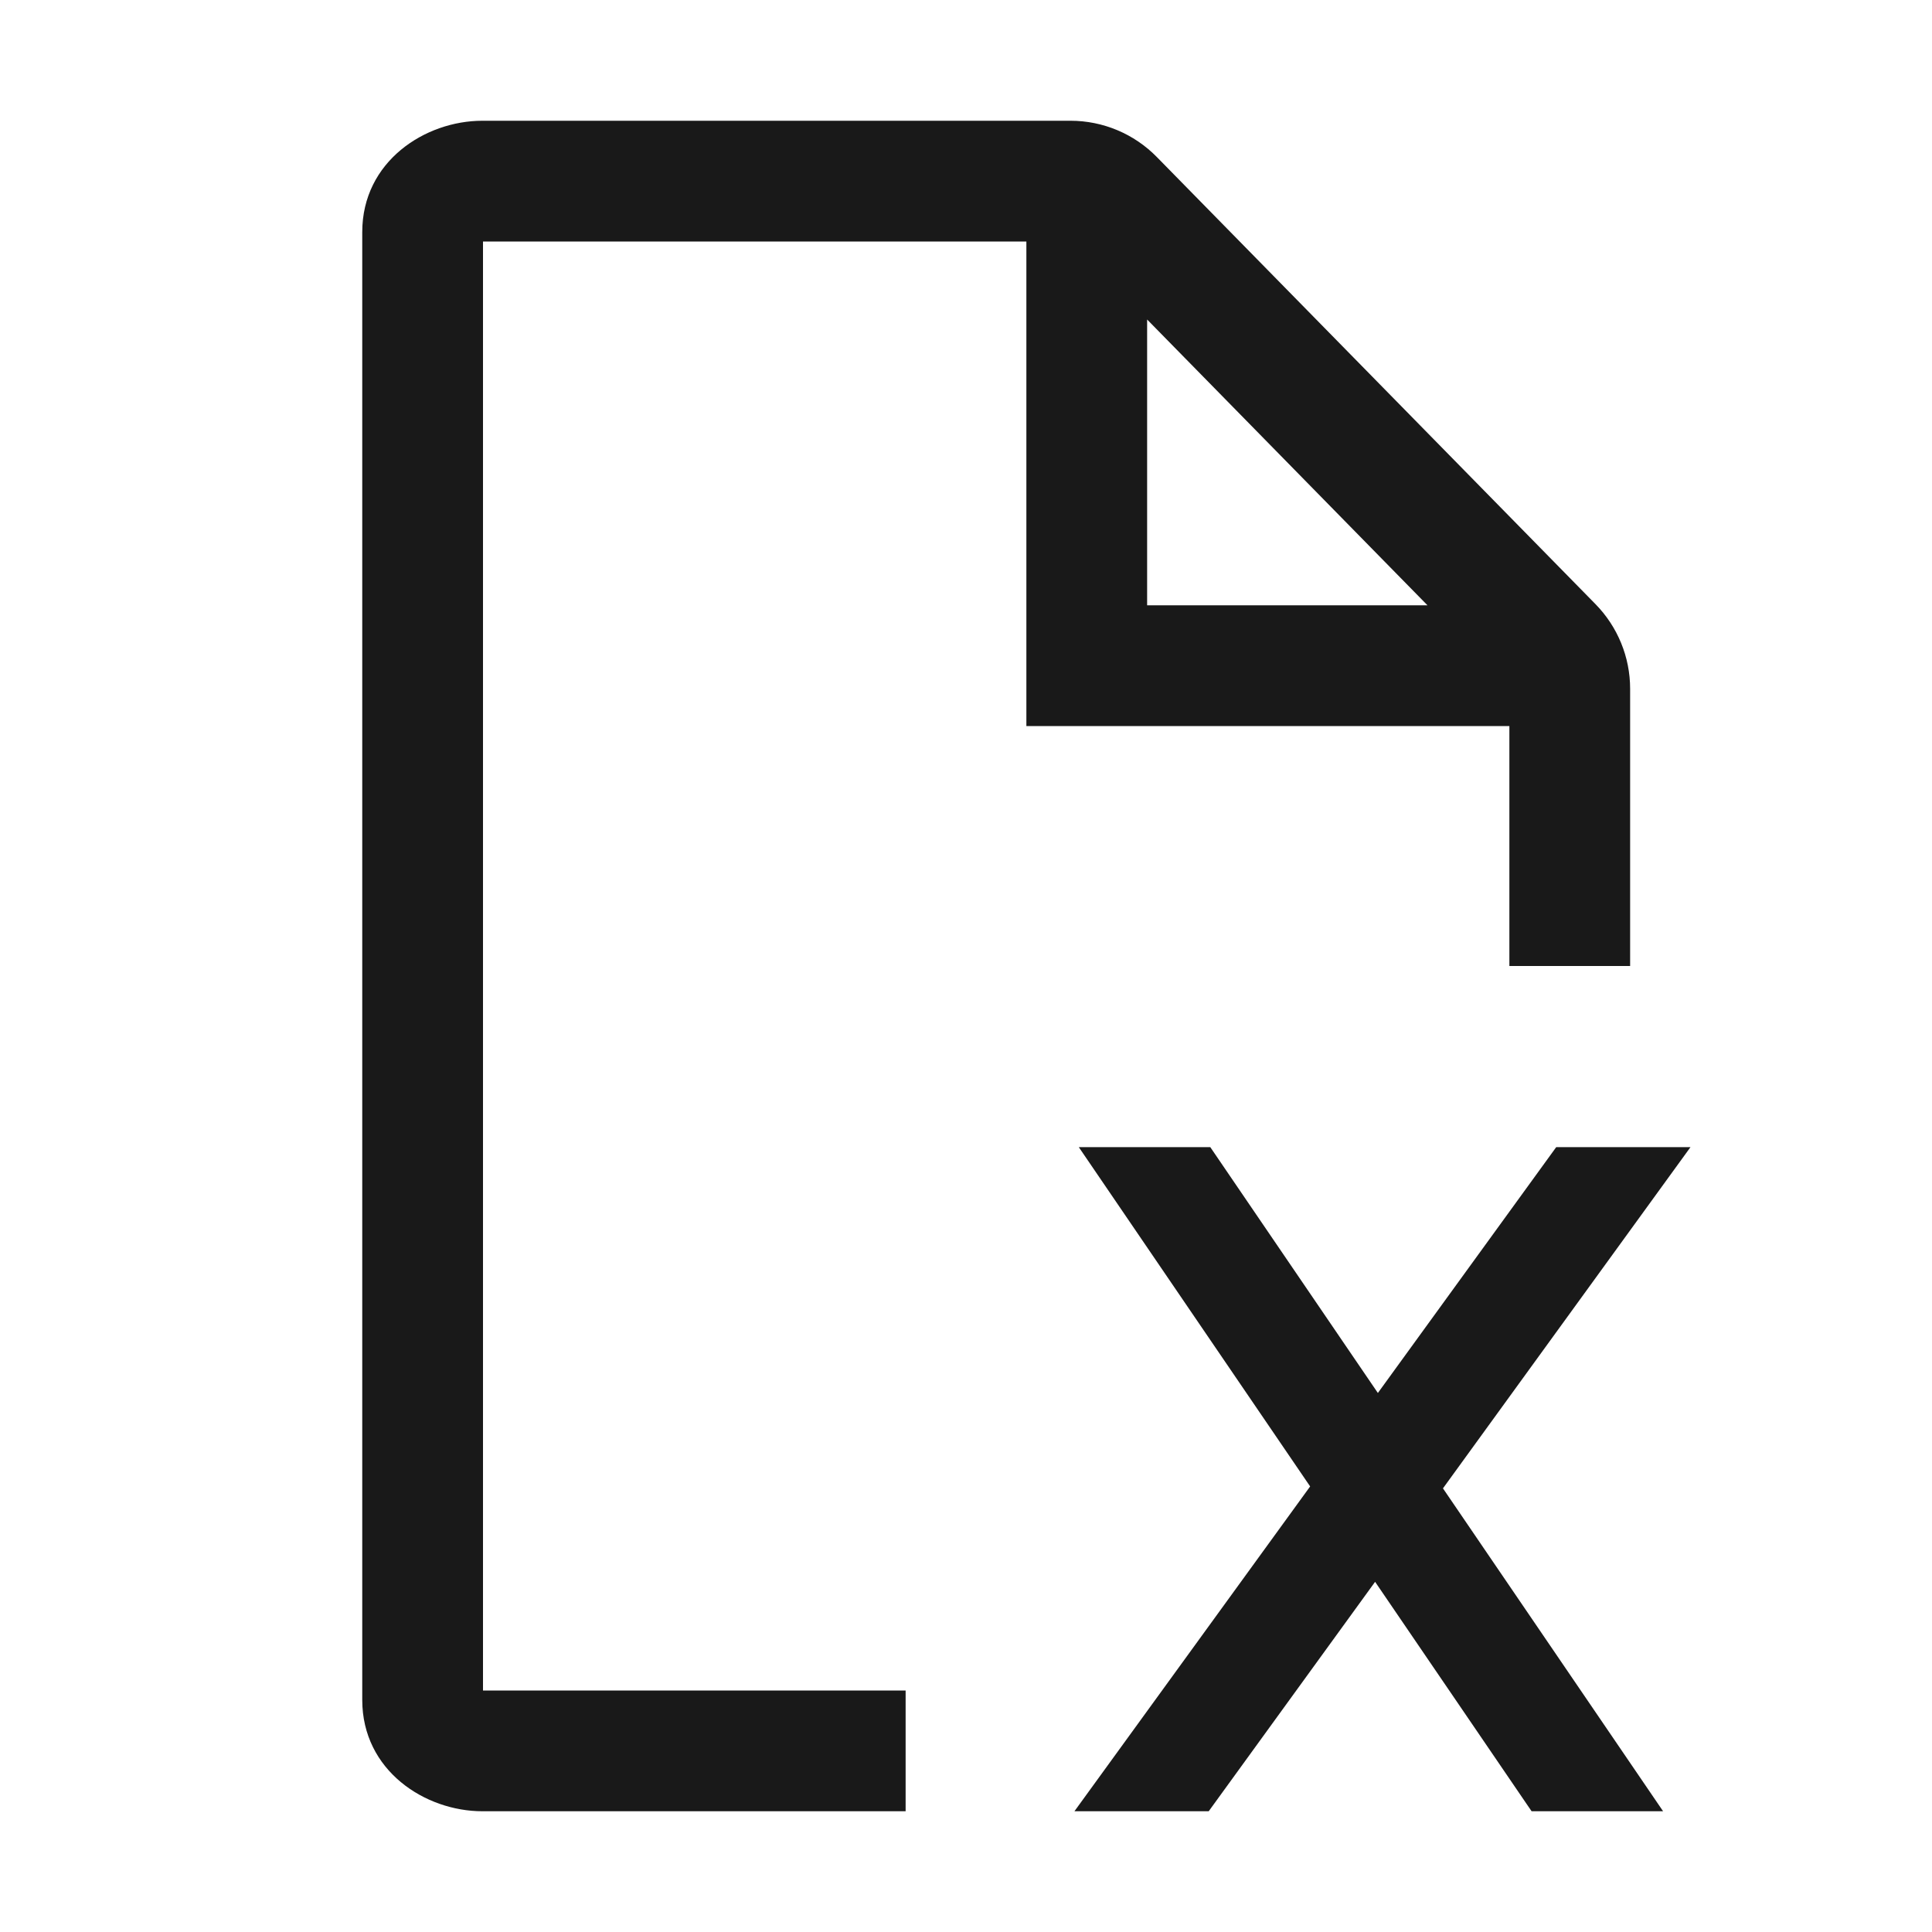
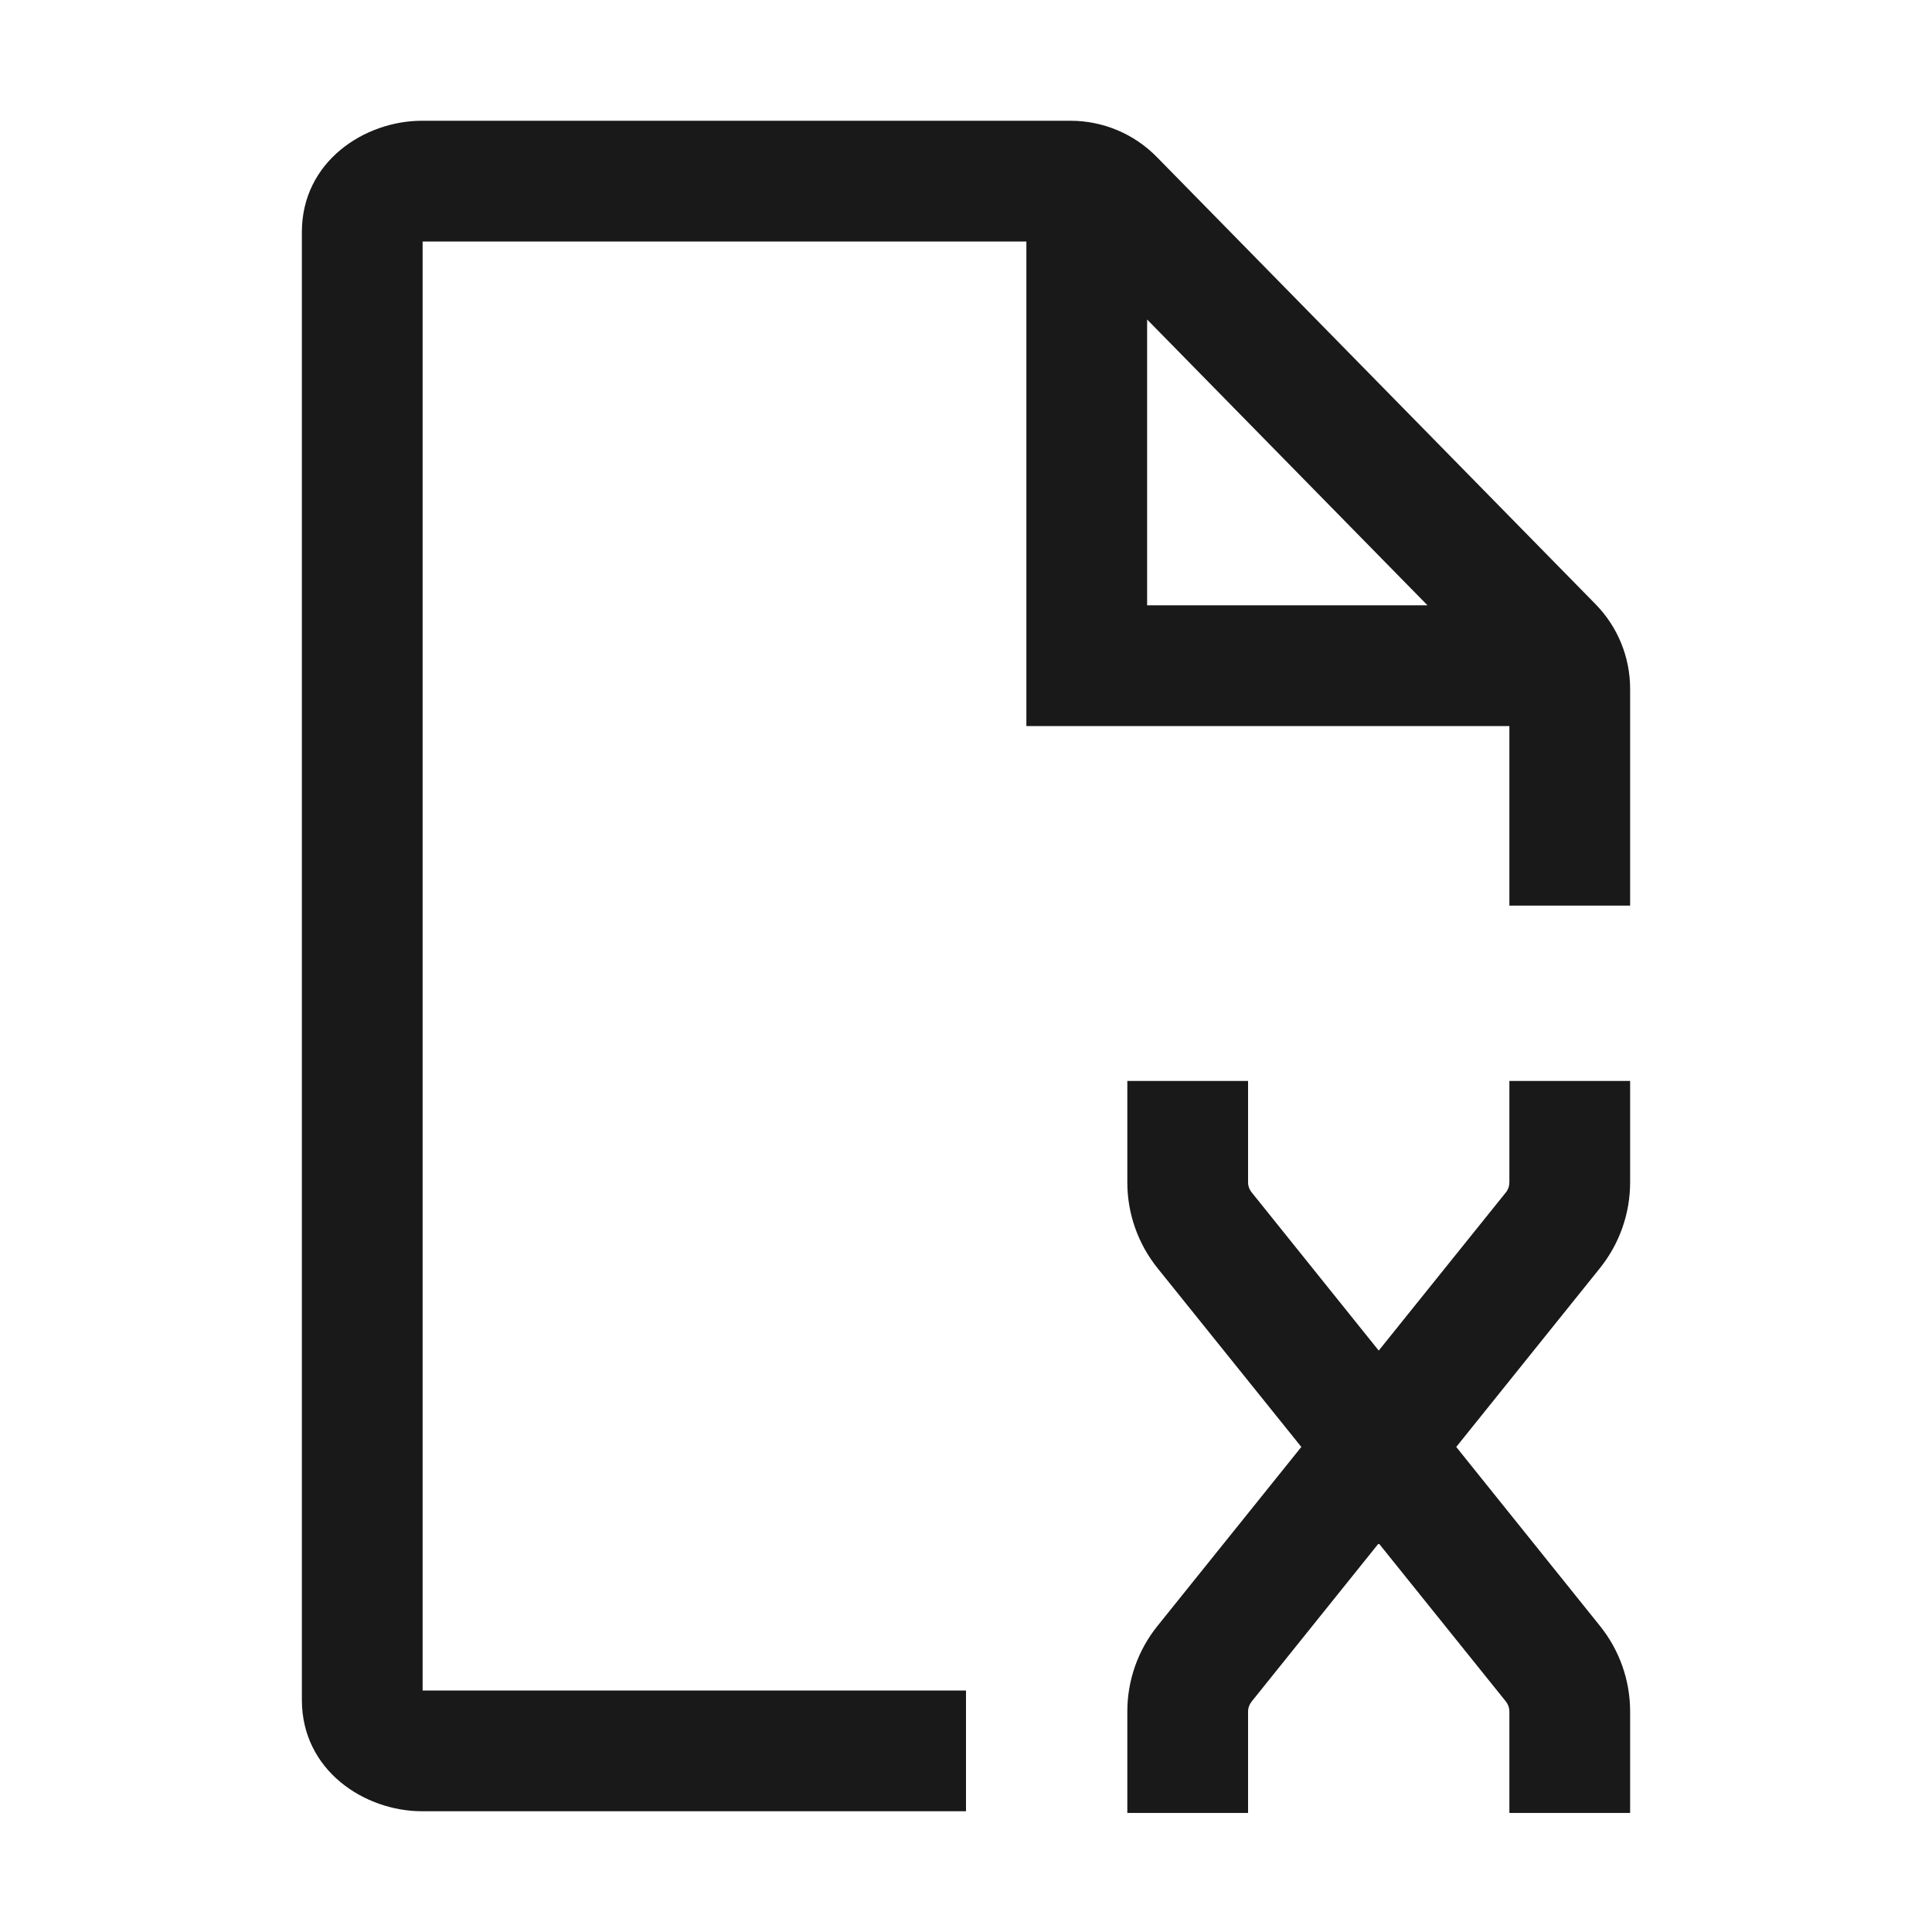
<svg xmlns="http://www.w3.org/2000/svg" width="16" height="16" viewBox="0 0 16 16" fill="none">
-   <path d="M4 14V2H8.5V6.013H12.5V8H13.5V5.704C13.5 5.442 13.397 5.191 13.214 5.004L9.58 1.3C9.392 1.108 9.134 1 8.866 1H3.995C3.52 1 3 1.337 3 1.922V14.078C3 14.663 3.52 15 3.995 15H7.5V14H4ZM11.822 5.013H9.5V2.646L11.822 5.013Z" fill="black" fill-opacity="0.9" />
-   <path d="M8.934 9.5L10.85 12.31L8.898 15H10.01L11.388 13.1L12.684 15H13.773L11.95 12.326L14 9.5H12.888L11.411 11.536L10.023 9.5H8.934Z" fill="black" fill-opacity="0.9" />
+   <path d="M3.5 2V14H8V15H3.495C3.02 15 2.5 14.663 2.5 14.078V1.922C2.5 1.337 3.02 1 3.495 1H8.866C9.134 1 9.392 1.108 9.58 1.3L13.214 5.004C13.397 5.191 13.5 5.442 13.5 5.704V7.5H12.5V6.013H8.5V2H3.5ZM9.5 2.646V5.013H11.822L9.5 2.646Z" fill="black" fill-opacity="0.9" />
+   <path d="M10.336 9.792L10.336 8.952L9.336 8.952L9.336 9.792C9.336 10.05 9.424 10.3 9.586 10.502L10.777 11.983L9.586 13.465C9.424 13.666 9.336 13.916 9.336 14.174L9.336 15.014L10.336 15.014L10.336 14.174C10.336 14.144 10.347 14.115 10.366 14.091L11.418 12.781L12.471 14.091C12.49 14.115 12.5 14.144 12.5 14.174V15.014H13.5V14.174C13.5 13.916 13.412 13.666 13.25 13.465L12.06 11.983L13.25 10.502C13.412 10.3 13.5 10.05 13.5 9.792V8.952H12.5V9.792C12.5 9.822 12.49 9.852 12.471 9.875L11.418 11.185L10.366 9.875C10.347 9.852 10.336 9.822 10.336 9.792Z" fill="black" fill-opacity="0.9" />
</svg>
